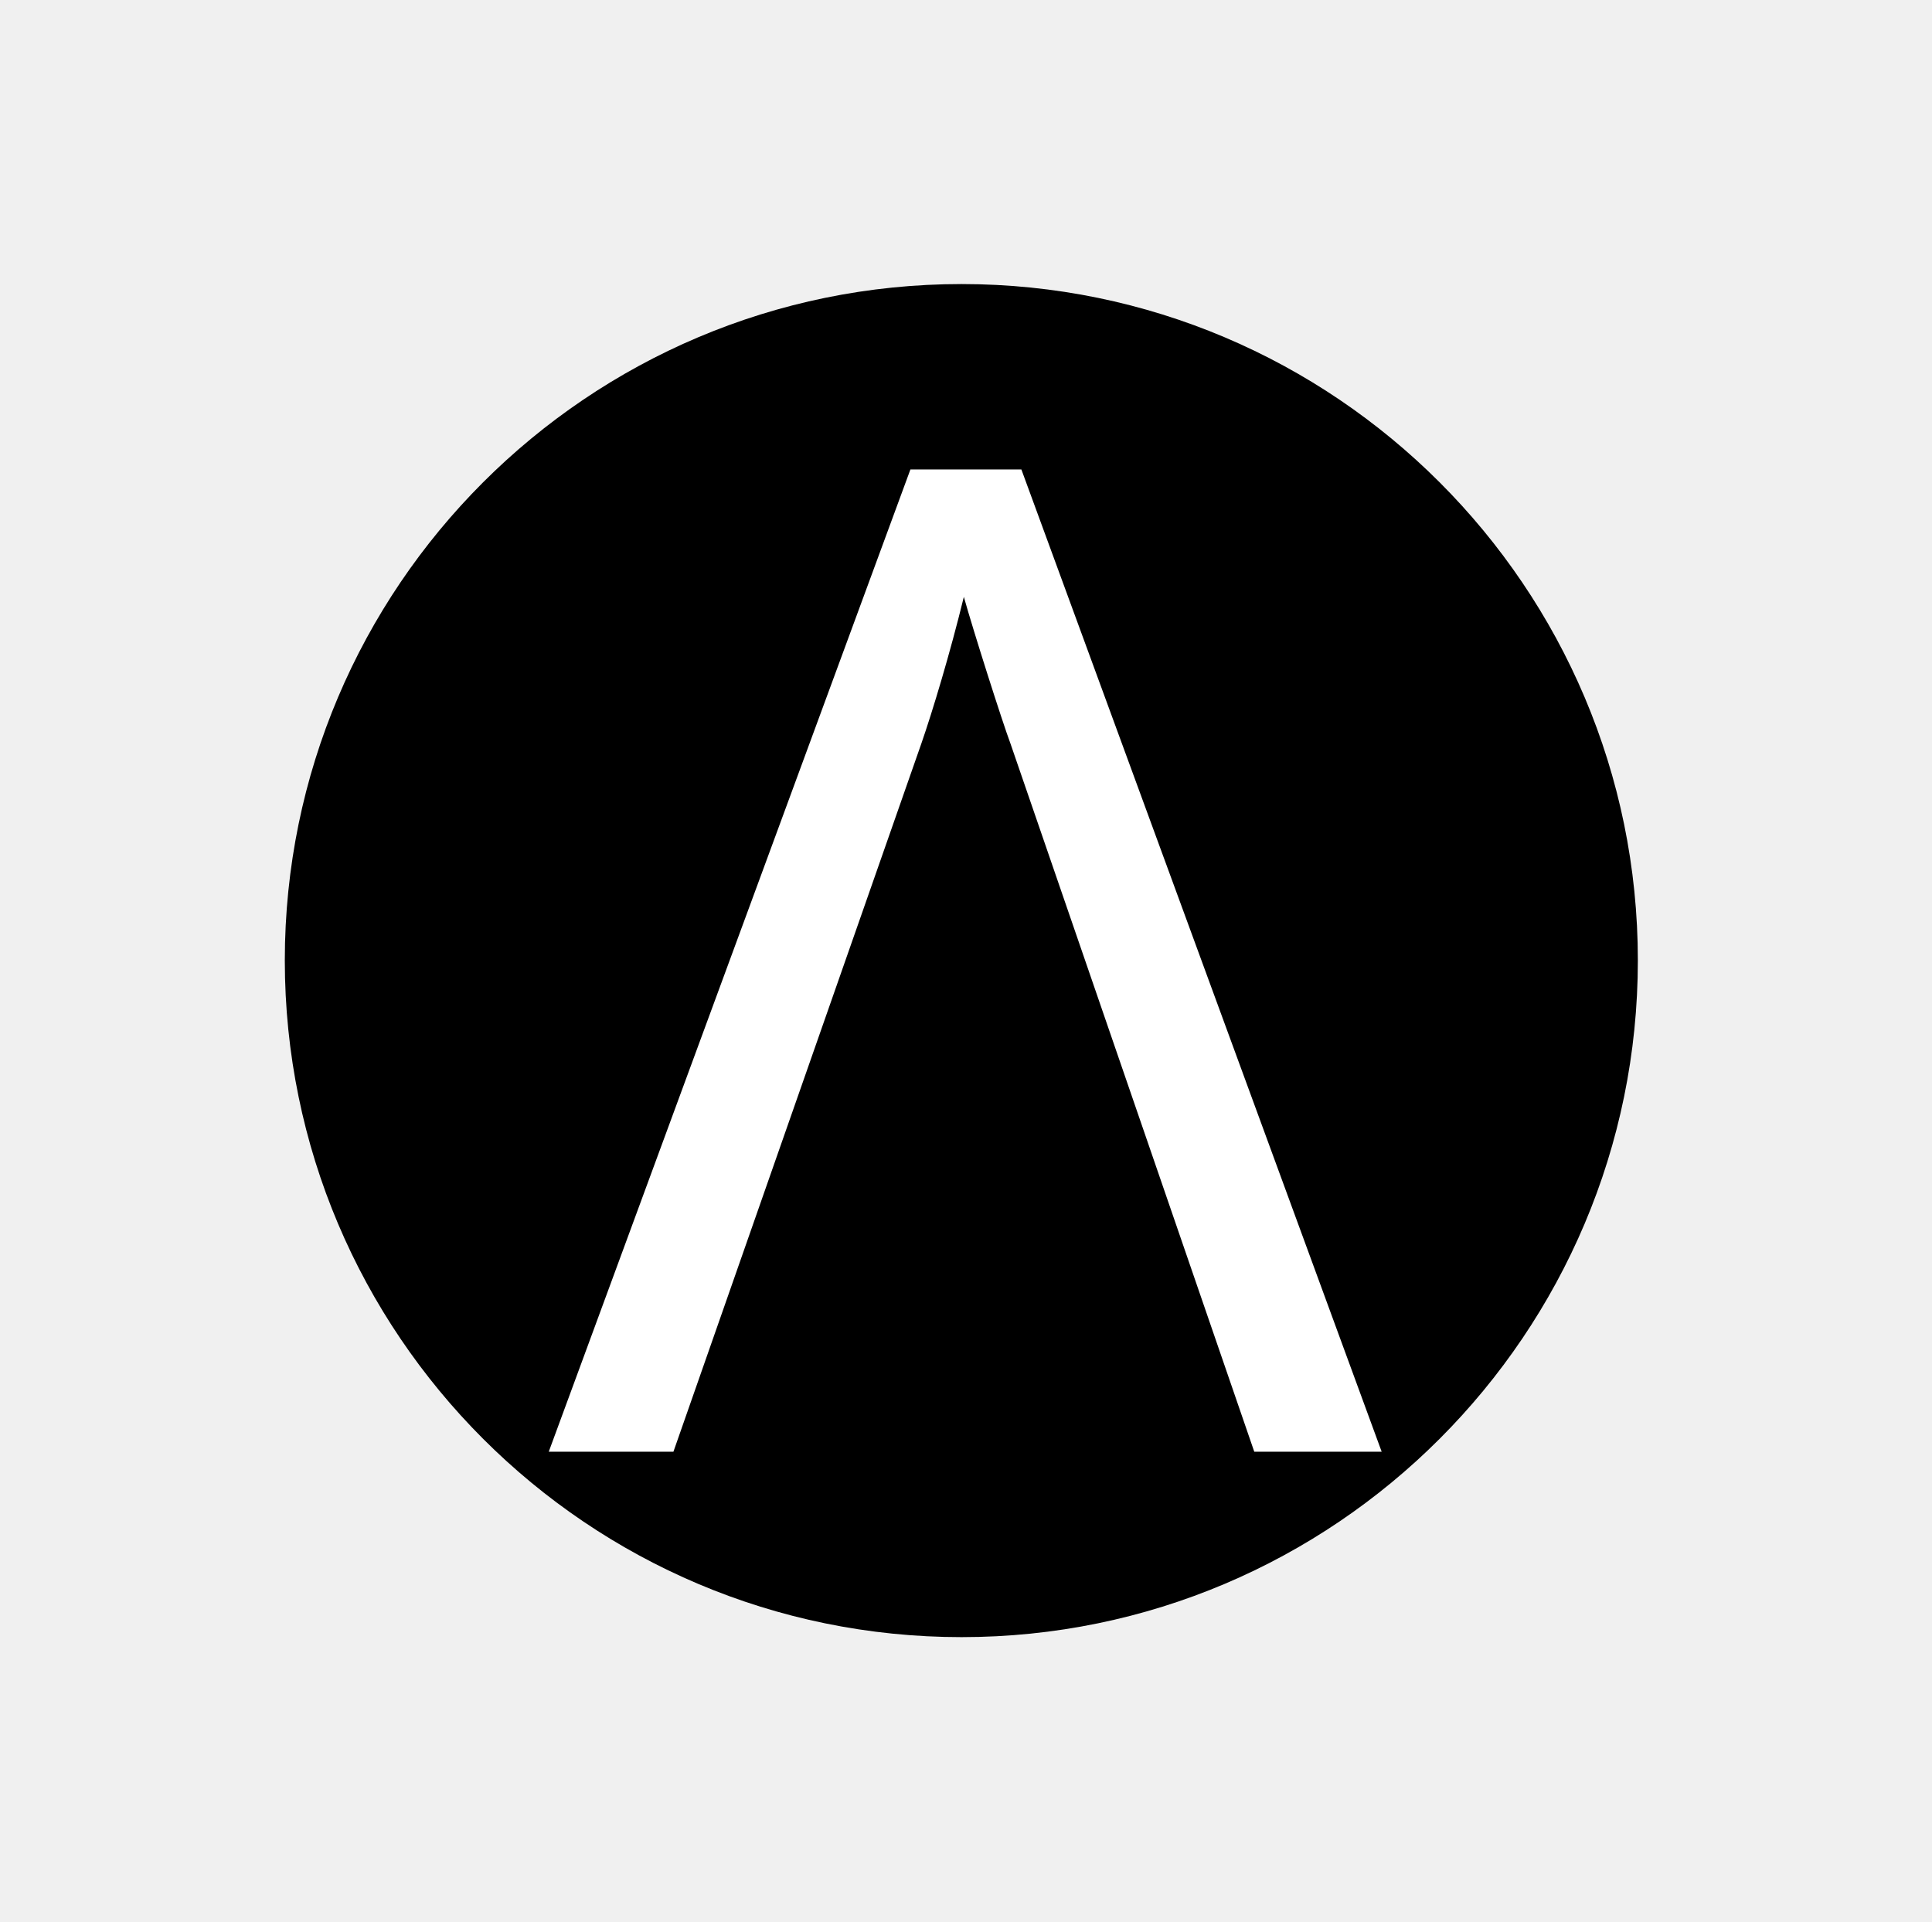
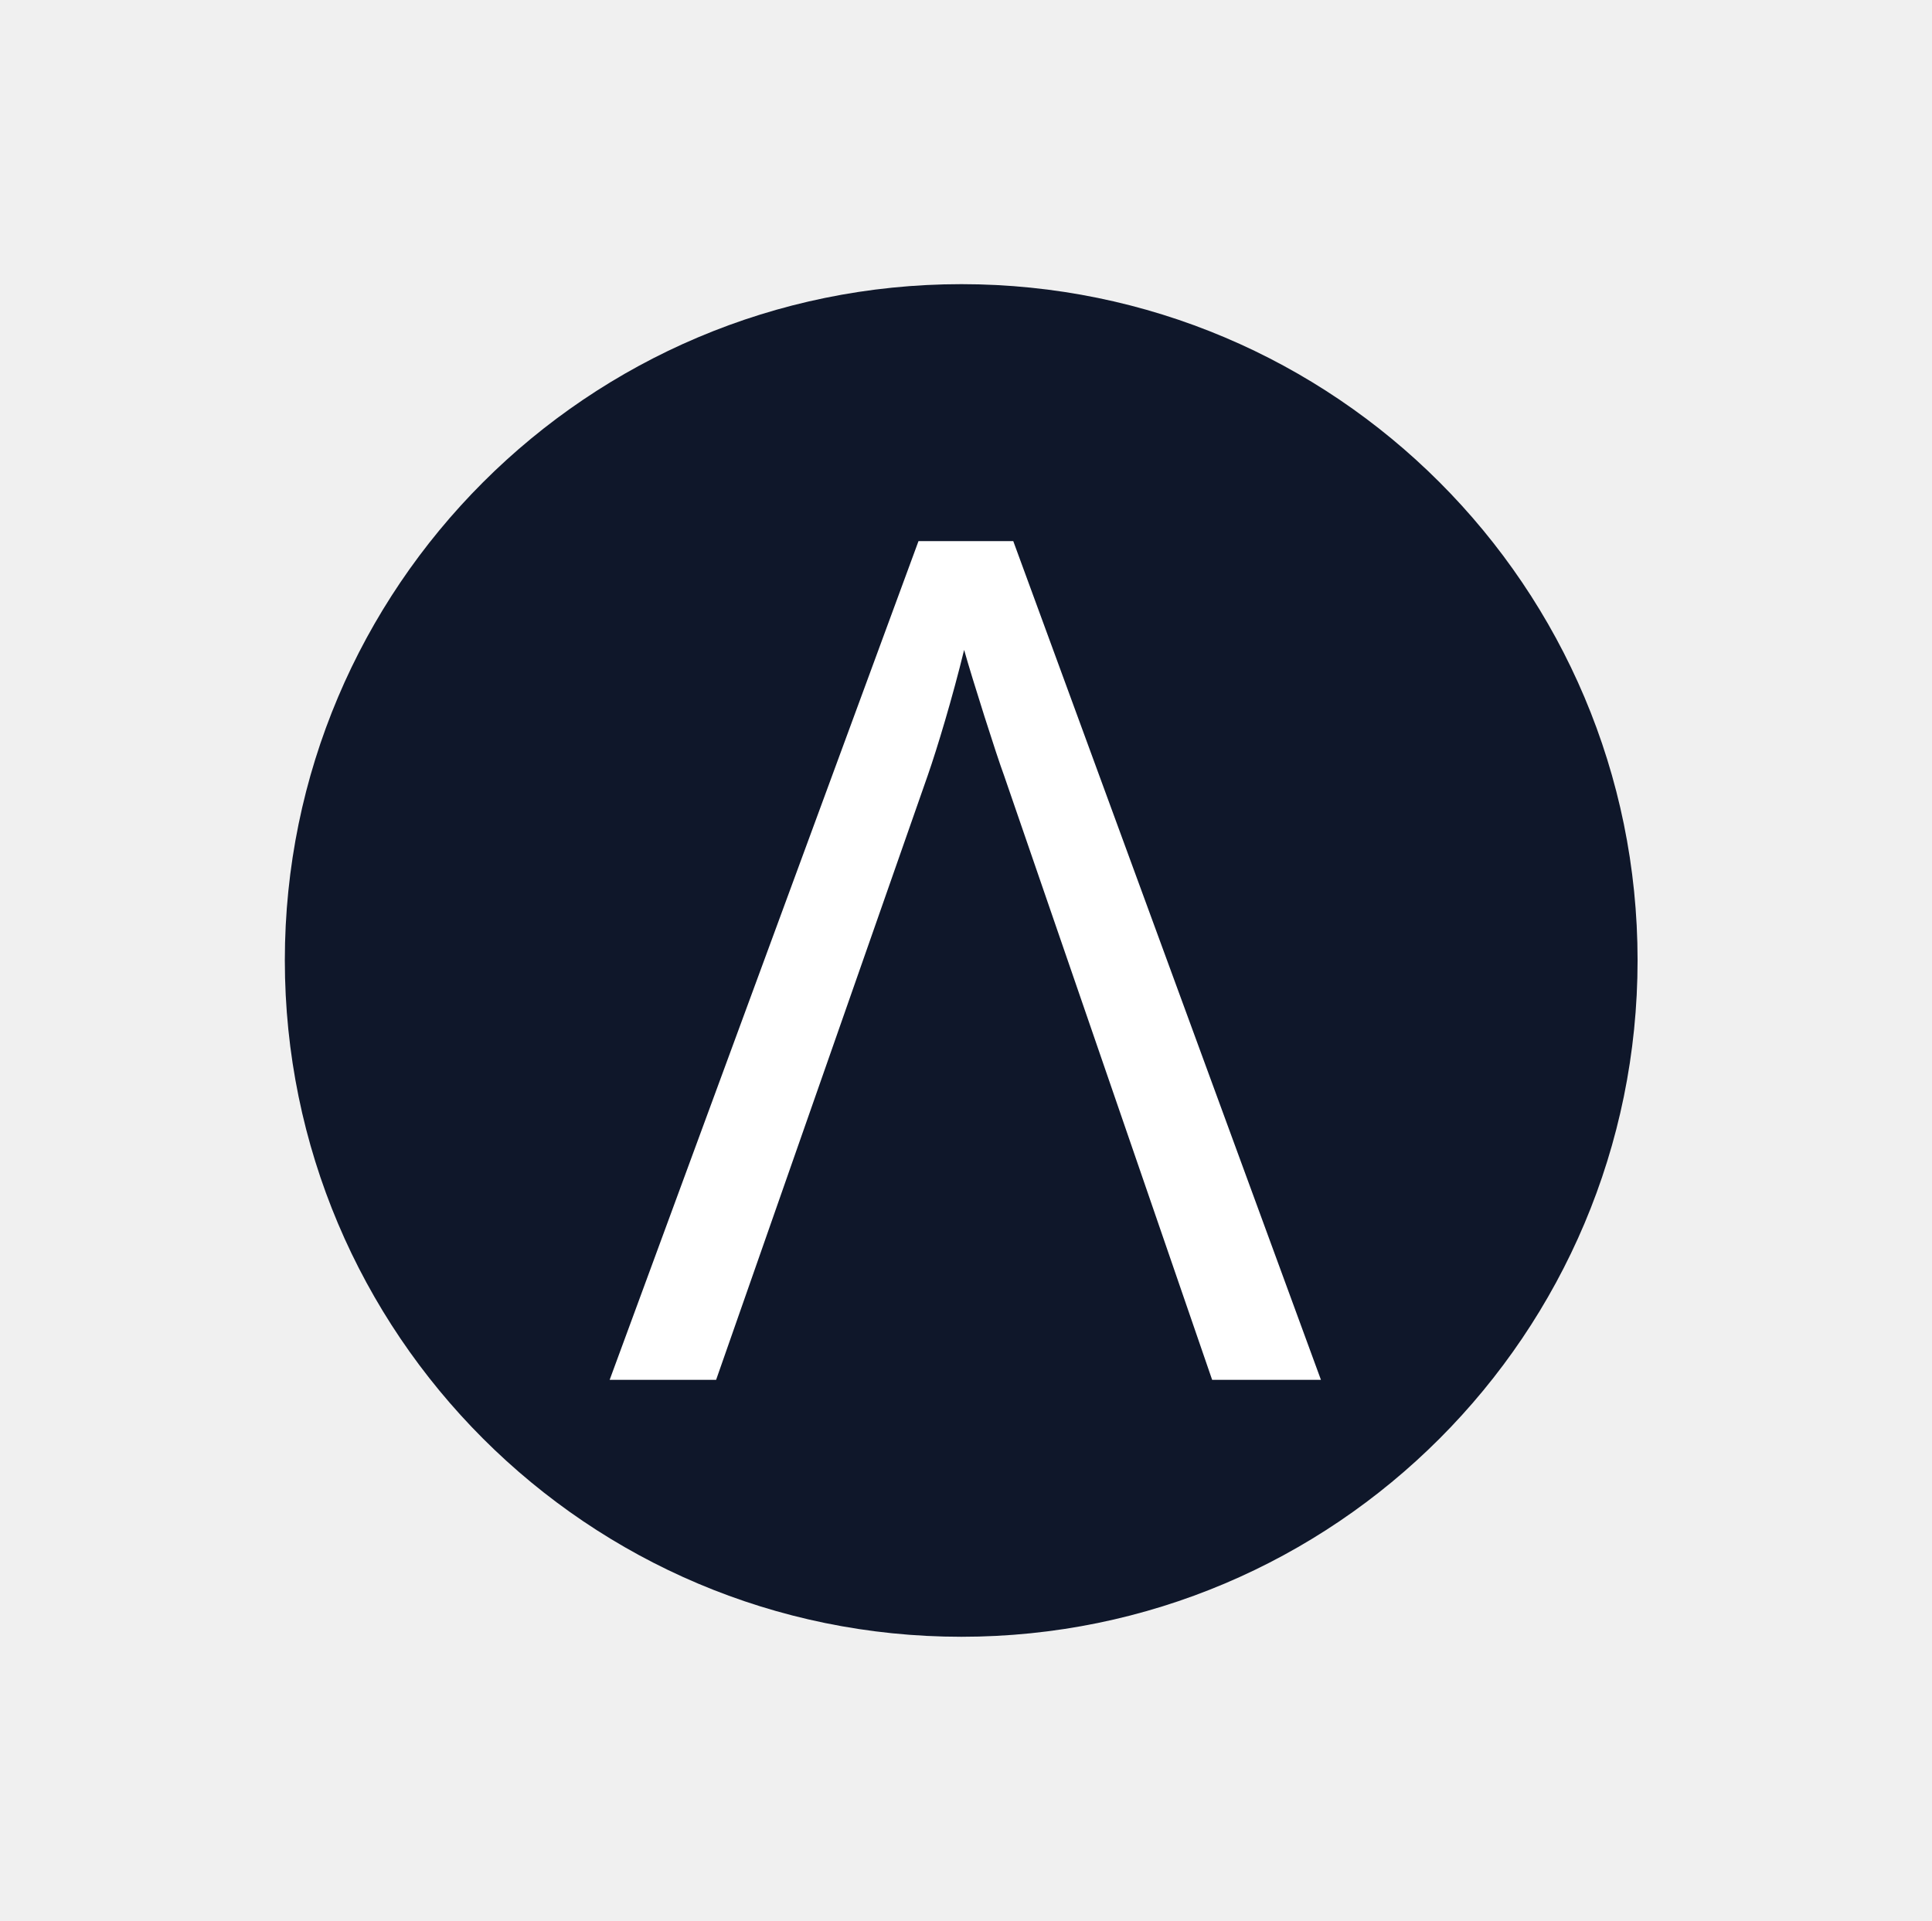
- <svg xmlns="http://www.w3.org/2000/svg" version="1.1" viewBox="0 0 3.625 3.605">
-   <g transform="matrix(0.856803,0,0,0.856803,1.029621,0.8808231)">
+ <svg xmlns="http://www.w3.org/2000/svg" version="1.1" viewBox="0 0 4.245 4.221">
+   <g transform="matrix(0.856803,0,0,0.856803,1.339554,1.189045)">
    <g transform="matrix(1,0,0,1,0,0)">
-       <g clip-path="url(#SvgjsClipPath8720)">
-         <path d=" M 2.385 1.075 C 2.385 1.893 1.721 2.557 0.904 2.557 C 0.086 2.557 -0.578 1.893 -0.578 1.075 C -0.578 0.258 0.086 -0.406 0.904 -0.406 C 1.721 -0.406 2.385 0.258 2.385 1.075 Z" fill="#000000" transform="matrix(1,0,0,1,0,0)" fill-rule="nonzero" />
+       <g clip-path="url(#SvgjsClipPath66924)">
+         <path d=" M 2.636 1.075 C 2.636 2.033 1.86 2.81 0.902 2.81 C -0.056 2.81 -0.833 2.033 -0.833 1.075 C -0.833 0.118 -0.056 -0.659 0.902 -0.659 C 1.86 -0.659 2.636 0.118 2.636 1.075 Z" fill="#0f172a" transform="matrix(1,0,0,1,0,0)" fill-rule="nonzero" />
      </g>
    </g>
    <g transform="matrix(1,0,0,1,0,0)">
      <path d=" M 0 2.151 L 0.273 2.151 L 0.816 0.6 C 0.84 0.531 0.879 0.402 0.909 0.279 C 0.93 0.354 0.993 0.552 1.011 0.6 L 1.545 2.151 L 1.824 2.151 L 1.035 -4.440892098500626e-16 L 0.792 -4.440892098500626e-16" fill="#ffffff" fill-rule="nonzero" />
    </g>
    <g transform="matrix(1,0,0,1,0,0)" />
  </g>
  <defs>
-     <clipPath id="SvgjsClipPath8720">
-       <path d=" M -0.598 -0.426 h 3.022 v 3.002 h -3.022 Z" />
+     <clipPath id="SvgjsClipPath66924">
+       <path d=" M -0.856 -0.682 h 3.539 v 3.516 h -3.539 Z" />
    </clipPath>
  </defs>
</svg>
